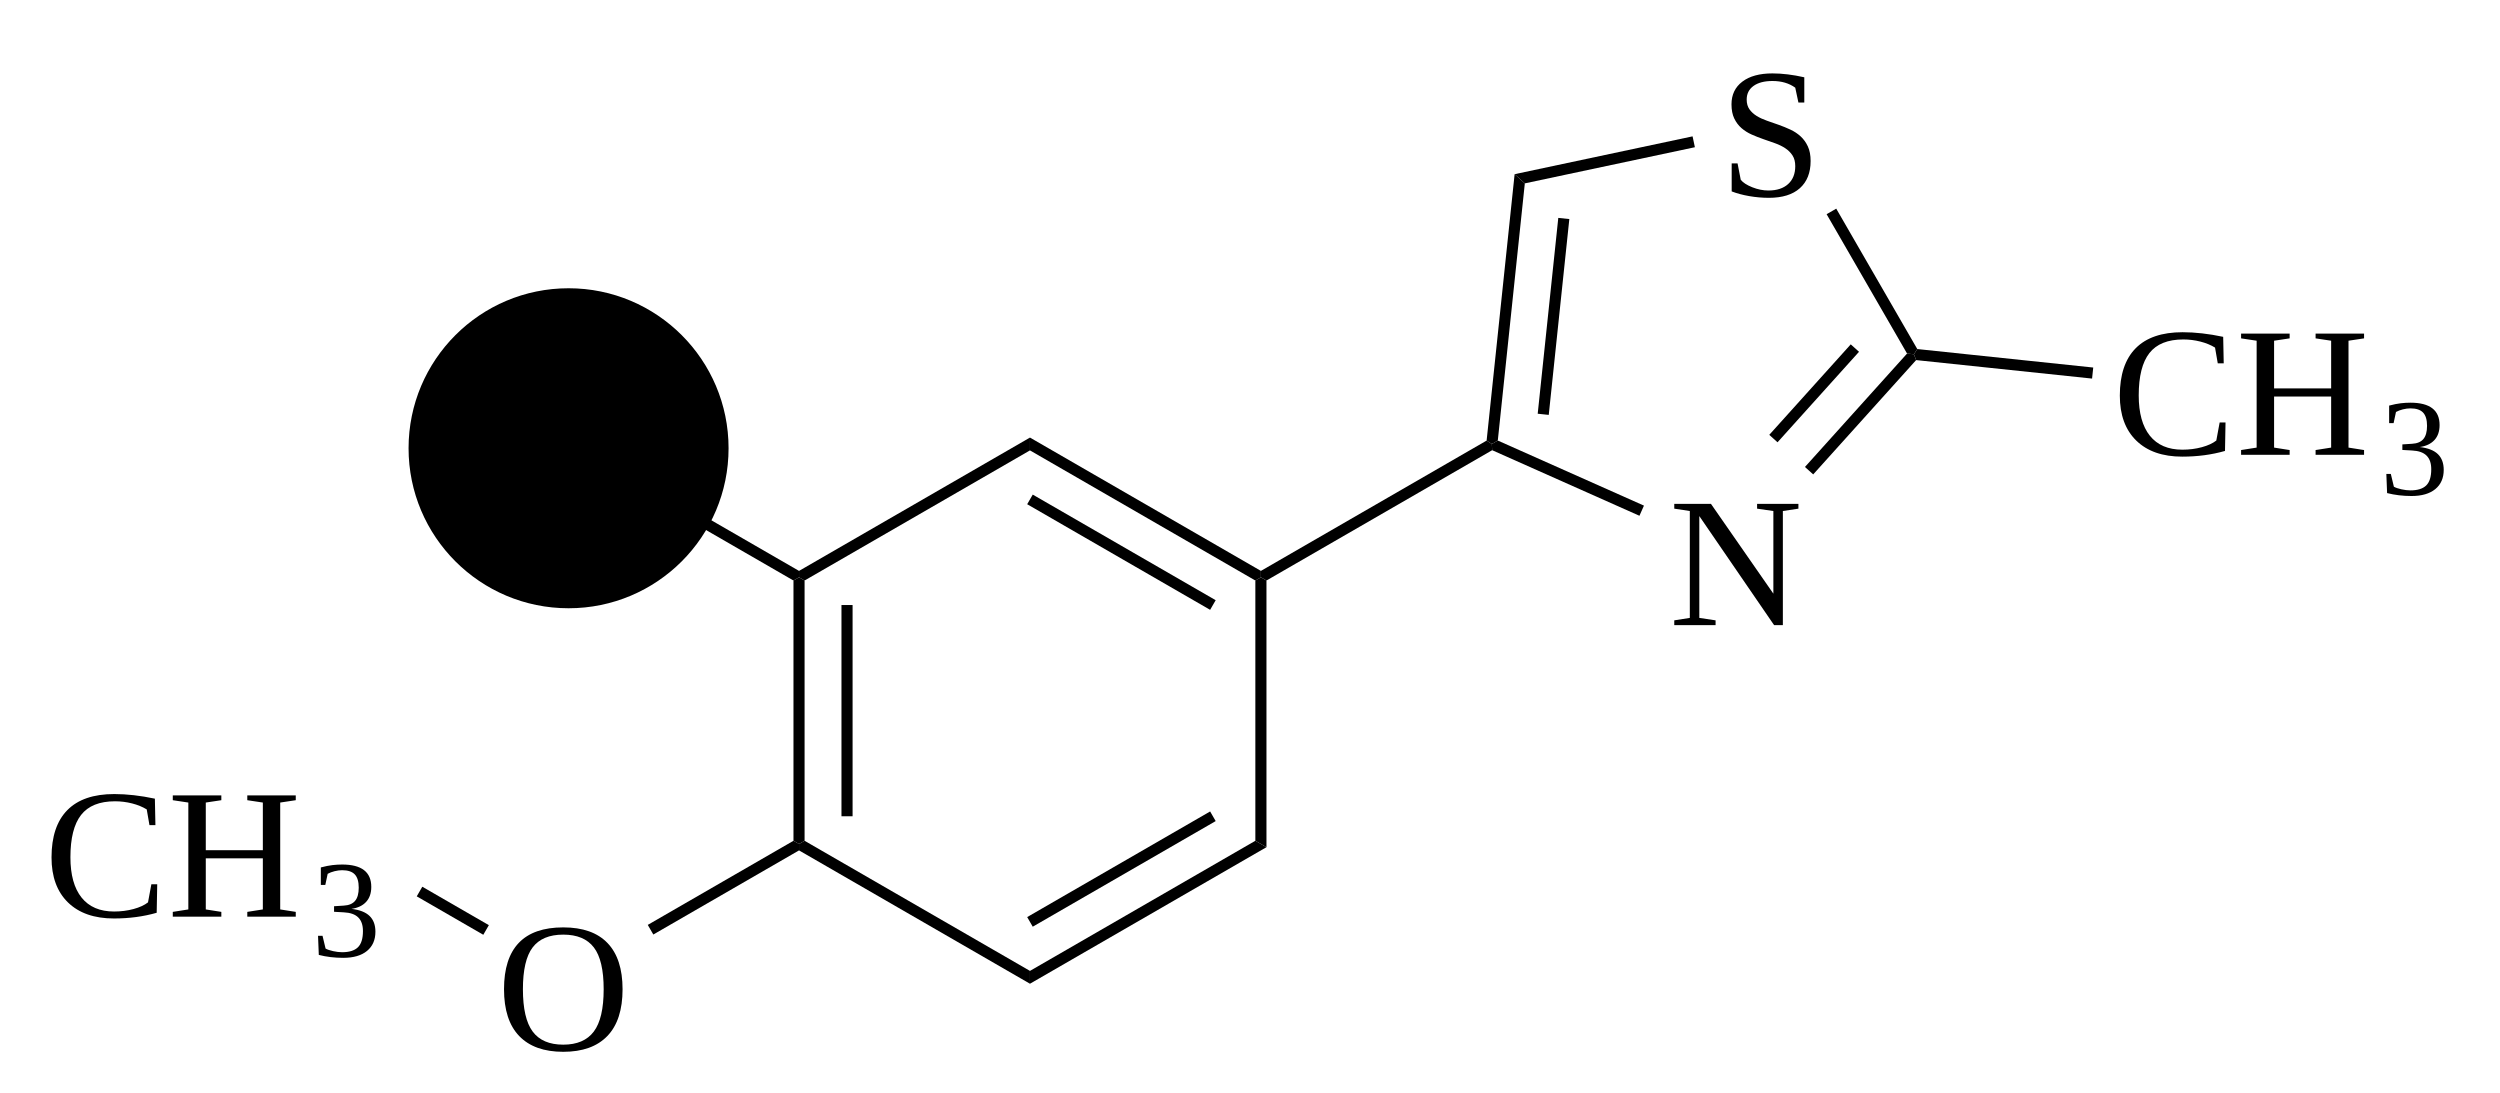
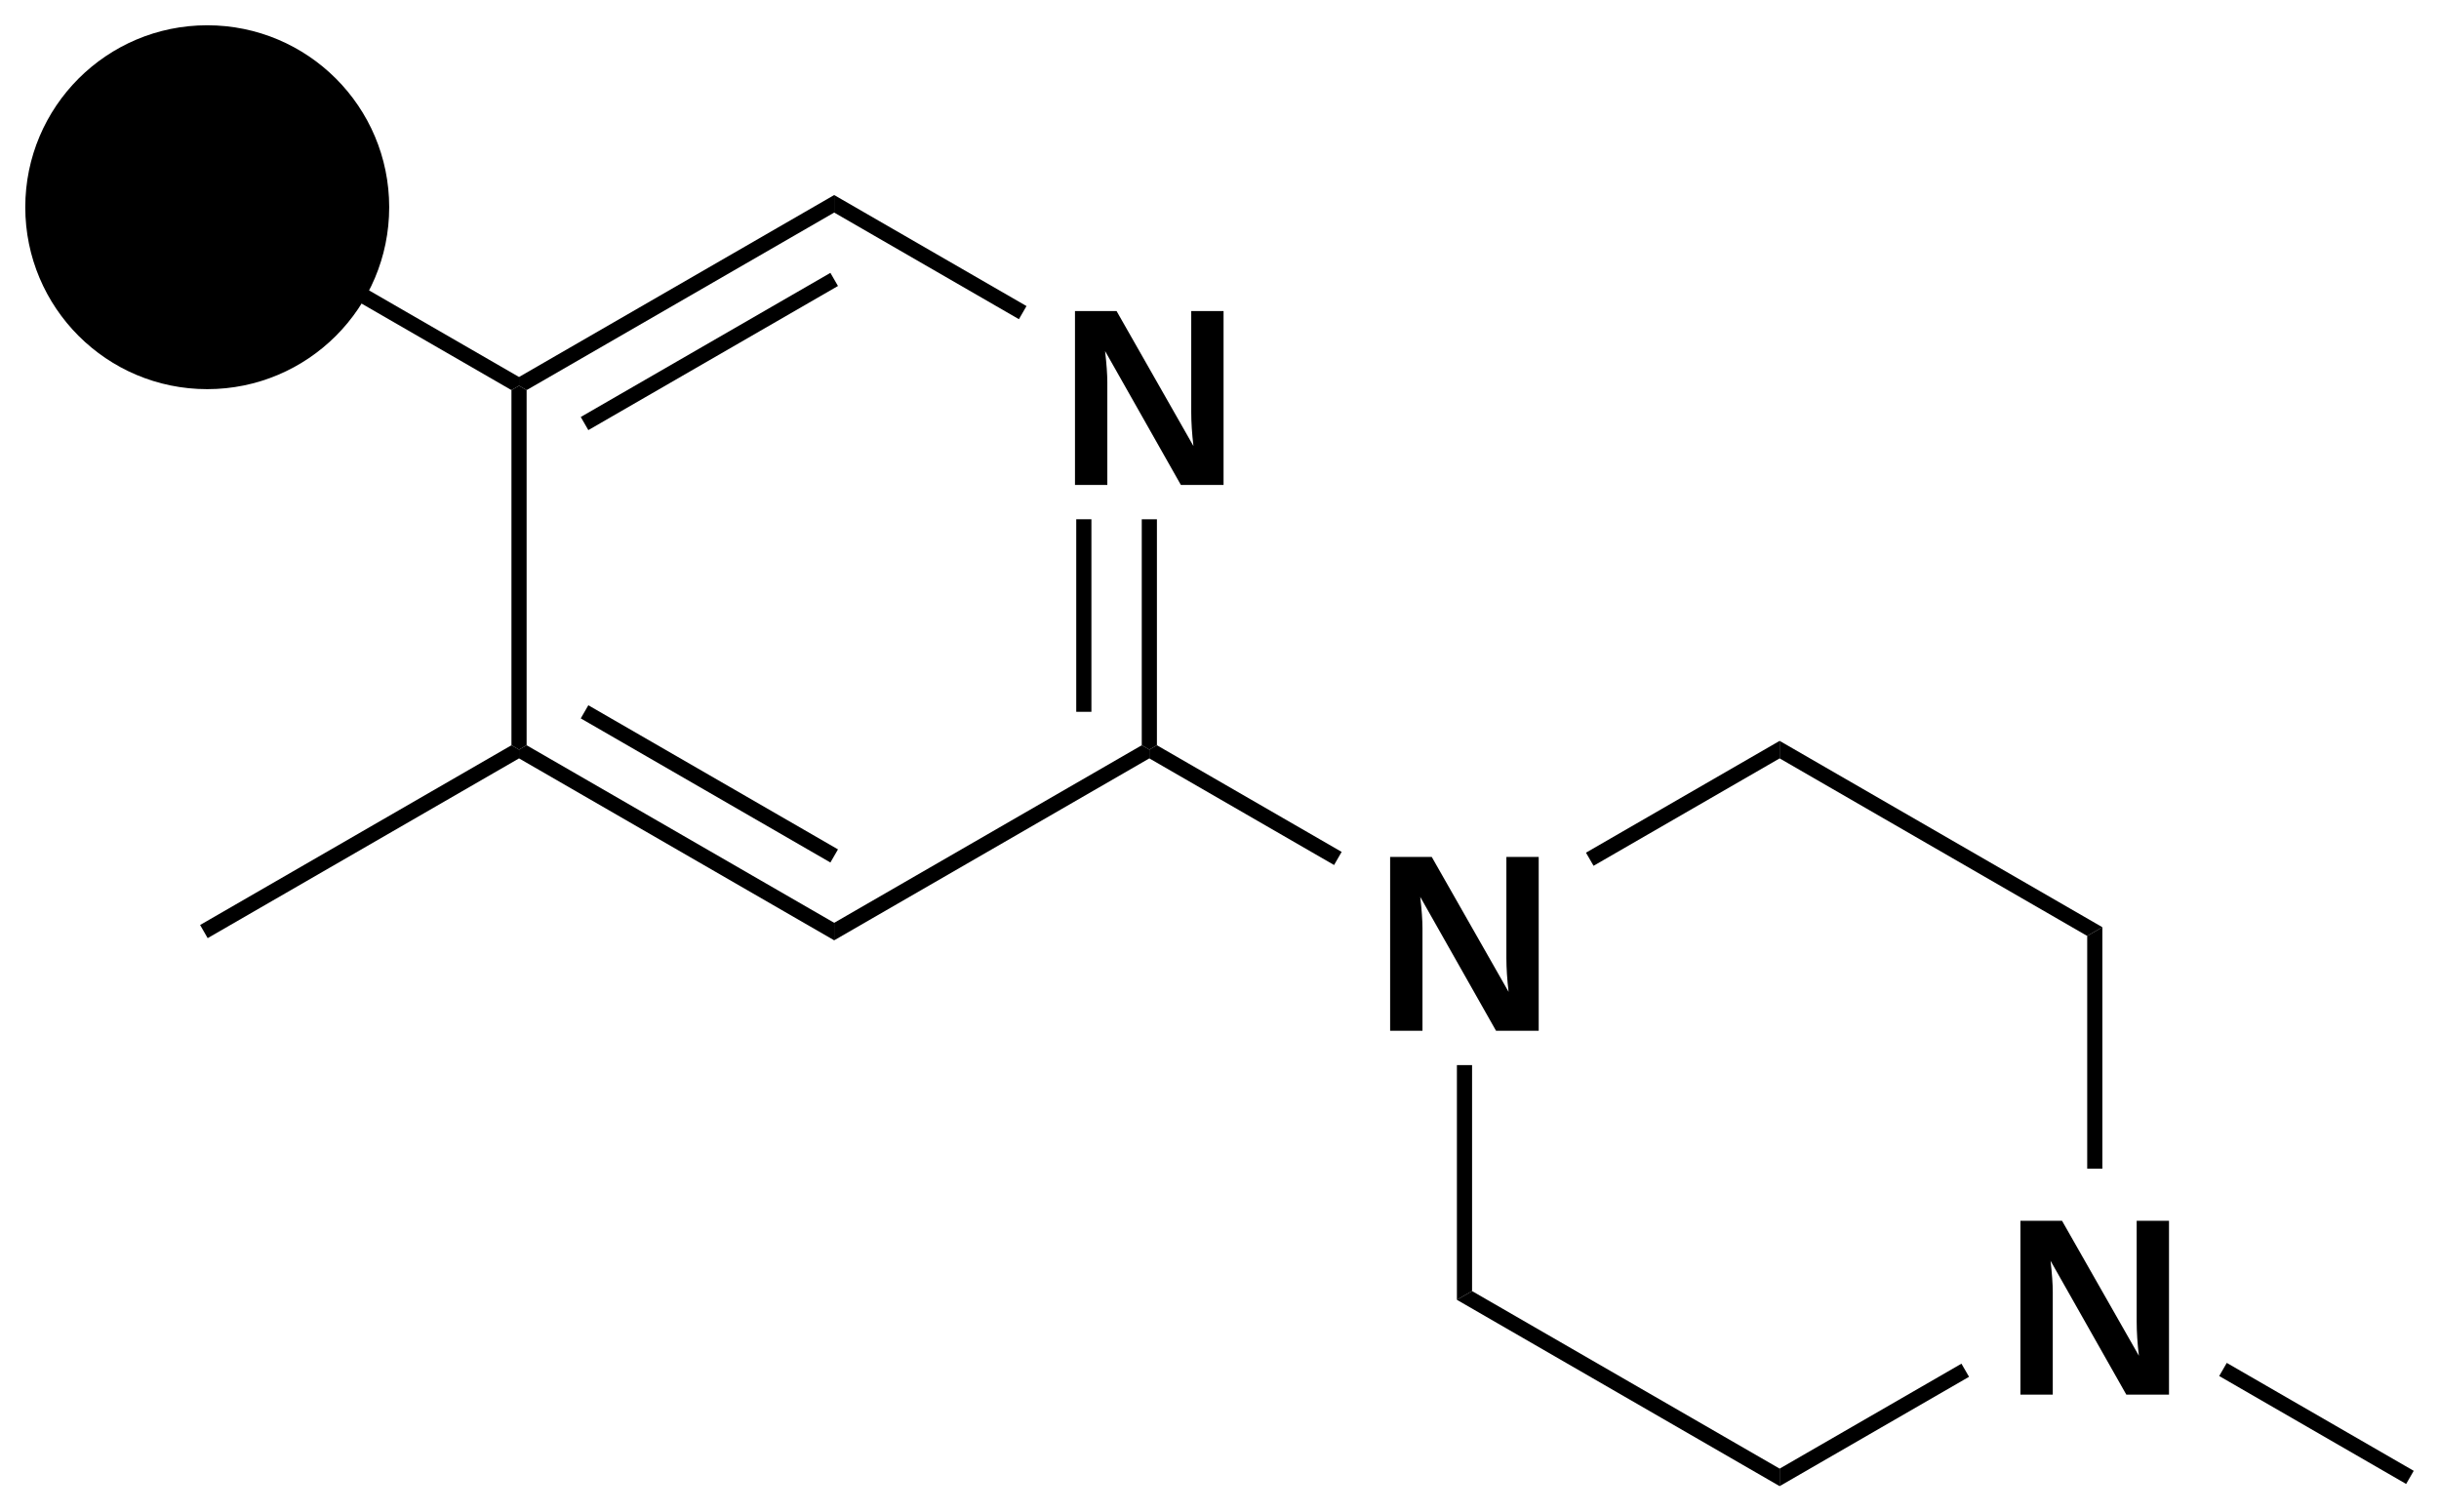
- <svg xmlns="http://www.w3.org/2000/svg" viewBox="0 0 270 118">
-   <text x="0" y="0" transform="matrix(0.1 0 0 0.1 4.74432 99)" font-size="200px">
- CH</text>
-   <text x="0" y="0" transform="matrix(0.1 0 0 0.1 33.631 103.3)" font-size="150px">
- 3</text>
-   <text x="0" y="0" transform="matrix(0.1 0 0 0.1 53.6139 113.4)" font-size="200px">
- O</text>
-   <text x="0" y="0" transform="matrix(0.1 0 0 0.1 185.664 21.1699)" font-size="200px">
- S</text>
-   <text x="0" y="0" transform="matrix(0.1 0 0 0.1 228.121 49.1218)" font-size="200px">
- CH</text>
-   <text x="0" y="0" transform="matrix(0.1 0 0 0.1 257.008 53.4218)" font-size="150px">
- 3</text>
-   <text x="0" y="0" transform="matrix(0.1 0 0 0.1 180.244 67.514)" font-size="200px">
+ <svg xmlns="http://www.w3.org/2000/svg" viewBox="0 0 193.015 119.623" style="background-color: #ffffff00" version="1.1">
+   <g transform="matrix(1 0 0 1 -3.5 -2.75)">
+     <text x="0" y="0" stroke="none" transform="matrix(0.1 0 0 0.1 112.173 84.33)" font-style="normal" font-weight="bold" font-size="200px" font-family="Arial">
N</text>
-   <path transform="matrix(0.1 0 0 0.1 -458.65 -668.4)" d="M 5114.46,7683.17 L 5108.46,7693.56 L 5036.59,7652.06 L 5042.59,7641.67 L 5114.46,7683.17 Z " />
-   <path transform="matrix(0.1 0 0 0.1 -458.65 -668.4)" d="M 5443.45,7592.04 L 5449.45,7595.5 L 5449.45,7602.43 L 5292.08,7693.29 L 5286.08,7682.89 L 5443.45,7592.04 Z " />
-   <path transform="matrix(0.1 0 0 0.1 -458.65 -668.4)" d="M 5698.86,7732.57 L 5698.86,7746.43 L 5449.45,7602.43 L 5449.45,7595.5 L 5455.45,7592.04 L 5698.86,7732.57 Z " />
-   <path transform="matrix(0.1 0 0 0.1 -458.65 -668.4)" d="M 5942.28,7592.04 L 5954.28,7598.96 L 5698.86,7746.43 L 5698.86,7732.57 L 5942.28,7592.04 Z " />
-   <path transform="matrix(0.1 0 0 0.1 -458.65 -668.4)" d="M 5893.44,7560.37 L 5899.44,7570.77 L 5701.86,7684.84 L 5695.86,7674.44 L 5893.44,7560.37 Z " />
-   <path transform="matrix(0.1 0 0 0.1 -458.65 -668.4)" d="M 5942.28,7310.96 L 5948.28,7307.5 L 5954.28,7310.96 L 5954.28,7598.96 L 5942.28,7592.04 L 5942.28,7310.96 Z " />
-   <path transform="matrix(0.1 0 0 0.1 -458.65 -668.4)" d="M 6192.05,7159.83 L 6197.69,7163.5 L 6198.05,7170.22 L 5954.28,7310.96 L 5948.28,7307.5 L 5948.28,7300.57 L 6192.05,7159.83 Z " />
-   <path transform="matrix(0.1 0 0 0.1 -458.65 -668.4)" d="M 6222.29,6872.12 L 6233.31,6882.04 L 6204.12,7159.79 L 6197.69,7163.5 L 6192.05,7159.83 L 6222.29,6872.12 Z " />
-   <path transform="matrix(0.1 0 0 0.1 -458.65 -668.4)" d="M 6269.45,6919.33 L 6281.38,6920.58 L 6259.15,7132.09 L 6247.22,7130.83 L 6269.45,6919.33 Z " />
-   <path transform="matrix(0.1 0 0 0.1 -458.65 -668.4)" d="M 6414.48,6831.26 L 6416.97,6843 L 6233.31,6882.04 L 6222.29,6872.12 L 6414.48,6831.26 Z " />
-   <path transform="matrix(0.1 0 0 0.1 -458.65 -668.4)" d="M 6657.17,7060.97 L 6653.5,7066.61 L 6646.13,7065.84 L 6559.24,6915.34 L 6569.63,6909.34 L 6657.17,7060.97 Z " />
-   <path transform="matrix(0.1 0 0 0.1 -458.65 -668.4)" d="M 6847.19,7080.94 L 6845.94,7092.87 L 6655.92,7072.9 L 6653.5,7066.61 L 6657.17,7060.97 L 6847.19,7080.94 Z " />
-   <path transform="matrix(0.1 0 0 0.1 -458.65 -668.4)" d="M 6544.76,7196.36 L 6535.84,7188.33 L 6646.13,7065.84 L 6653.5,7066.61 L 6655.92,7072.9 L 6544.76,7196.36 Z " />
-   <path transform="matrix(0.1 0 0 0.1 -458.65 -668.4)" d="M 6506.23,7161.67 L 6497.31,7153.64 L 6585.32,7055.9 L 6594.24,7063.93 L 6506.23,7161.67 Z " />
-   <path transform="matrix(0.1 0 0 0.1 -458.65 -668.4)" d="M 6361.97,7230.07 L 6357.09,7241.03 L 6198.05,7170.22 L 6197.69,7163.5 L 6204.12,7159.79 L 6361.97,7230.07 Z " />
-   <path transform="matrix(0.1 0 0 0.1 -458.65 -668.4)" d="M 5698.86,7170.43 L 5698.86,7156.57 L 5948.28,7300.57 L 5948.28,7307.5 L 5942.28,7310.96 L 5698.86,7170.43 Z " />
-   <path transform="matrix(0.1 0 0 0.1 -458.65 -668.4)" d="M 5695.86,7228.56 L 5701.86,7218.16 L 5899.44,7332.23 L 5893.44,7342.63 L 5695.86,7228.56 Z " />
-   <path transform="matrix(0.1 0 0 0.1 -458.65 -668.4)" d="M 5455.45,7310.96 L 5449.45,7307.5 L 5449.45,7300.57 L 5698.86,7156.57 L 5698.86,7170.43 L 5455.45,7310.96 Z " />
-   <path transform="matrix(0.1 0 0 0.1 -458.65 -668.4)" d="M 5443.45,7310.96 L 5449.45,7307.5 L 5455.45,7310.96 L 5455.45,7592.04 L 5449.45,7595.5 L 5443.45,7592.04 L 5443.45,7310.96 Z " />
-   <path transform="matrix(0.1 0 0 0.1 -458.65 -668.4)" d="M 5495.29,7337.43 L 5507.29,7337.43 L 5507.29,7565.57 L 5495.29,7565.57 L 5495.29,7337.43 Z " />
-   <path transform="matrix(0.1 0 0 0.1 -458.65 -668.4)" d="M 5197.03,7168.7 L 5203.03,7158.3 L 5449.45,7300.57 L 5449.45,7307.5 L 5443.45,7310.96 L 5197.03,7168.7 Z " />
-   <path class="connection_in" transform="matrix(0.1 0 0 0.1 -458.65 -668.4)" d="M 5027.75,7168.12 A 172.8,172.8 0 1 0 5373.35,7168.12A 172.8,172.8 0 1 0 5027.75,7168.12Z " />
+     <text x="0" y="0" stroke="none" transform="matrix(0.1 0 0 0.1 162.053 113.13)" font-style="normal" font-weight="bold" font-size="200px" font-family="Arial">
+ N</text>
+     <text x="0" y="0" stroke="none" transform="matrix(0.1 0 0 0.1 87.2333 41.13)" font-style="normal" font-weight="bold" font-size="200px" font-family="Arial">
+ N</text>
+     <path stroke="none" transform="matrix(0.1 0 0 0.1 -397.65 -452.8)" d="M 4416.25,5145.34 L 4422.25,5148.8 L 4422.25,5155.73 L 4175.85,5298 L 4169.85,5287.6 L 4416.25,5145.34 Z " />
+     <path stroke="none" transform="matrix(0.1 0 0 0.1 -397.65 -452.8)" d="M 4671.65,5285.87 L 4671.65,5299.73 L 4422.25,5155.73 L 4422.25,5148.8 L 4428.25,5145.34 L 4671.65,5285.87 Z " />
+     <path stroke="none" transform="matrix(0.1 0 0 0.1 -397.65 -452.8)" d="M 4674.65,5227.75 L 4668.65,5238.14 L 4471.09,5124.07 L 4477.09,5113.68 L 4674.65,5227.75 Z " />
+     <path stroke="none" transform="matrix(0.1 0 0 0.1 -397.65 -452.8)" d="M 4915.05,5145.34 L 4921.05,5148.8 L 4921.05,5155.73 L 4671.65,5299.73 L 4671.65,5285.87 L 4915.05,5145.34 Z " />
+     <path stroke="none" transform="matrix(0.1 0 0 0.1 -397.65 -452.8)" d="M 5073.24,5229.74 L 5067.24,5240.13 L 4921.05,5155.73 L 4921.05,5148.8 L 4927.05,5145.34 L 5073.24,5229.74 Z " />
+     <path stroke="none" transform="matrix(0.1 0 0 0.1 -397.65 -452.8)" d="M 5176.45,5577.34 L 5164.45,5584.26 L 5164.45,5398.47 L 5176.45,5398.47 L 5176.45,5577.34 Z " />
+     <path stroke="none" transform="matrix(0.1 0 0 0.1 -397.65 -452.8)" d="M 5419.85,5717.87 L 5419.85,5731.73 L 5164.45,5584.26 L 5176.45,5577.34 L 5419.85,5717.87 Z " />
+     <path stroke="none" transform="matrix(0.1 0 0 0.1 -397.65 -452.8)" d="M 5563.73,5634.8 L 5569.73,5645.19 L 5419.85,5731.73 L 5419.85,5717.87 L 5563.73,5634.8 Z " />
+     <path stroke="none" transform="matrix(0.1 0 0 0.1 -397.65 -452.8)" d="M 5921.65,5719.6 L 5915.65,5730 L 5767.7,5644.57 L 5773.7,5634.18 L 5921.65,5719.6 Z " />
+     <path stroke="none" transform="matrix(0.1 0 0 0.1 -397.65 -452.8)" d="M 5663.25,5296.26 L 5675.25,5289.34 L 5675.25,5480.47 L 5663.25,5480.47 L 5663.25,5296.26 Z " />
+     <path stroke="none" transform="matrix(0.1 0 0 0.1 -397.65 -452.8)" d="M 5419.85,5155.73 L 5419.85,5141.87 L 5675.25,5289.34 L 5663.25,5296.26 L 5419.85,5155.73 Z " />
+     <path stroke="none" transform="matrix(0.1 0 0 0.1 -397.65 -452.8)" d="M 5419.85,5141.87 L 5419.85,5155.73 L 5272.59,5240.75 L 5266.59,5230.36 L 5419.85,5141.87 Z " />
+     <path stroke="none" transform="matrix(0.1 0 0 0.1 -397.65 -452.8)" d="M 4915.05,4966.47 L 4927.05,4966.47 L 4927.05,5145.34 L 4921.05,5148.8 L 4915.05,5145.34 L 4915.05,4966.47 Z " />
+     <path stroke="none" transform="matrix(0.1 0 0 0.1 -397.65 -452.8)" d="M 4863.21,4966.47 L 4875.21,4966.47 L 4875.21,5118.87 L 4863.21,5118.87 L 4863.21,4966.47 Z " />
+     <path stroke="none" transform="matrix(0.1 0 0 0.1 -397.65 -452.8)" d="M 4671.65,4723.73 L 4671.65,4709.87 L 4823.84,4797.74 L 4817.84,4808.13 L 4671.65,4723.73 Z " />
+     <path stroke="none" transform="matrix(0.1 0 0 0.1 -397.65 -452.8)" d="M 4428.25,4864.26 L 4422.25,4860.8 L 4422.25,4853.87 L 4671.65,4709.87 L 4671.65,4723.73 L 4428.25,4864.26 Z " />
+     <path stroke="none" transform="matrix(0.1 0 0 0.1 -397.65 -452.8)" d="M 4477.09,4895.92 L 4471.09,4885.53 L 4668.65,4771.46 L 4674.65,4781.85 L 4477.09,4895.92 Z " />
+     <path stroke="none" transform="matrix(0.1 0 0 0.1 -397.65 -452.8)" d="M 4416.25,4864.26 L 4422.25,4860.8 L 4428.25,4864.26 L 4428.25,5145.34 L 4422.25,5148.8 L 4416.25,5145.34 L 4416.25,4864.26 Z " />
+     <path stroke="none" transform="matrix(0.1 0 0 0.1 -397.65 -452.8)" d="M 4169.85,4722 L 4175.85,4711.6 L 4422.25,4853.87 L 4422.25,4860.8 L 4416.25,4864.26 L 4169.85,4722 Z " />
+     <path stroke="none" transform="matrix(0.1 0 0 0.1 -397.65 -452.8)" d="M 4031.5,4719.5 A 144,144 0 1 0 4319.5,4719.5A 144,144 0 1 0 4031.5,4719.5Z " class="connection_in" stroke-width="18px" />
+   </g>
</svg>
